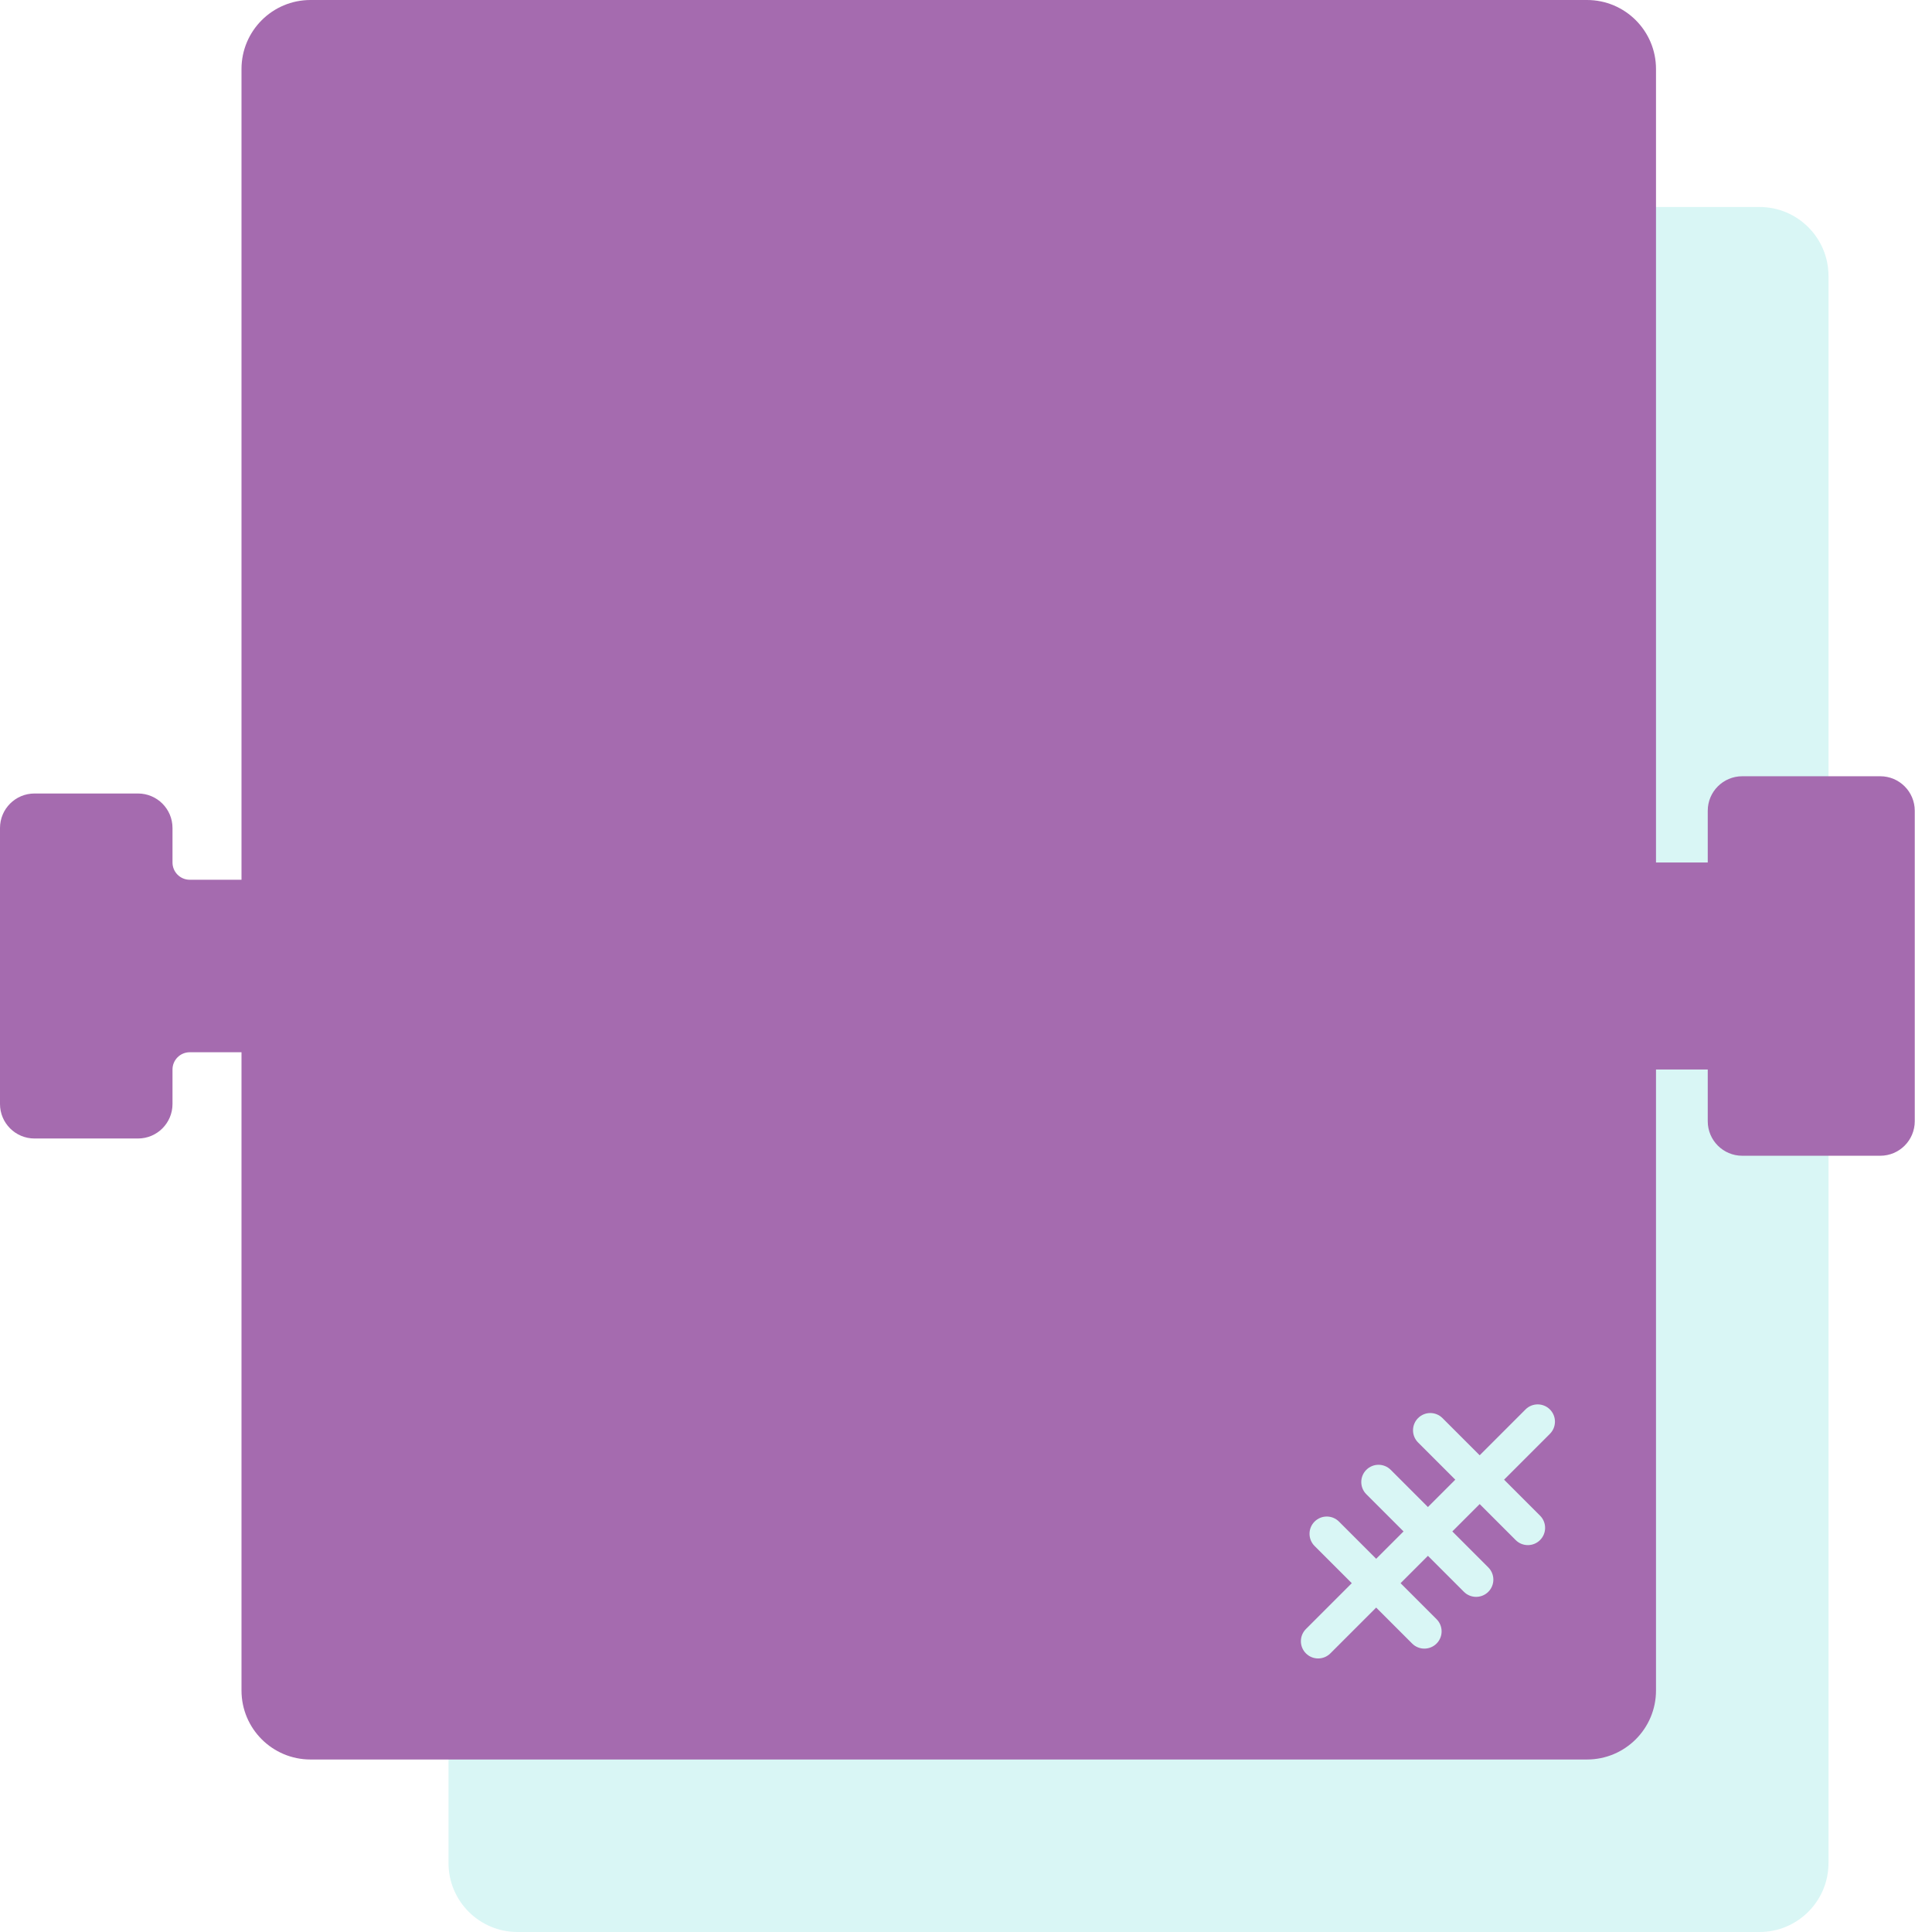
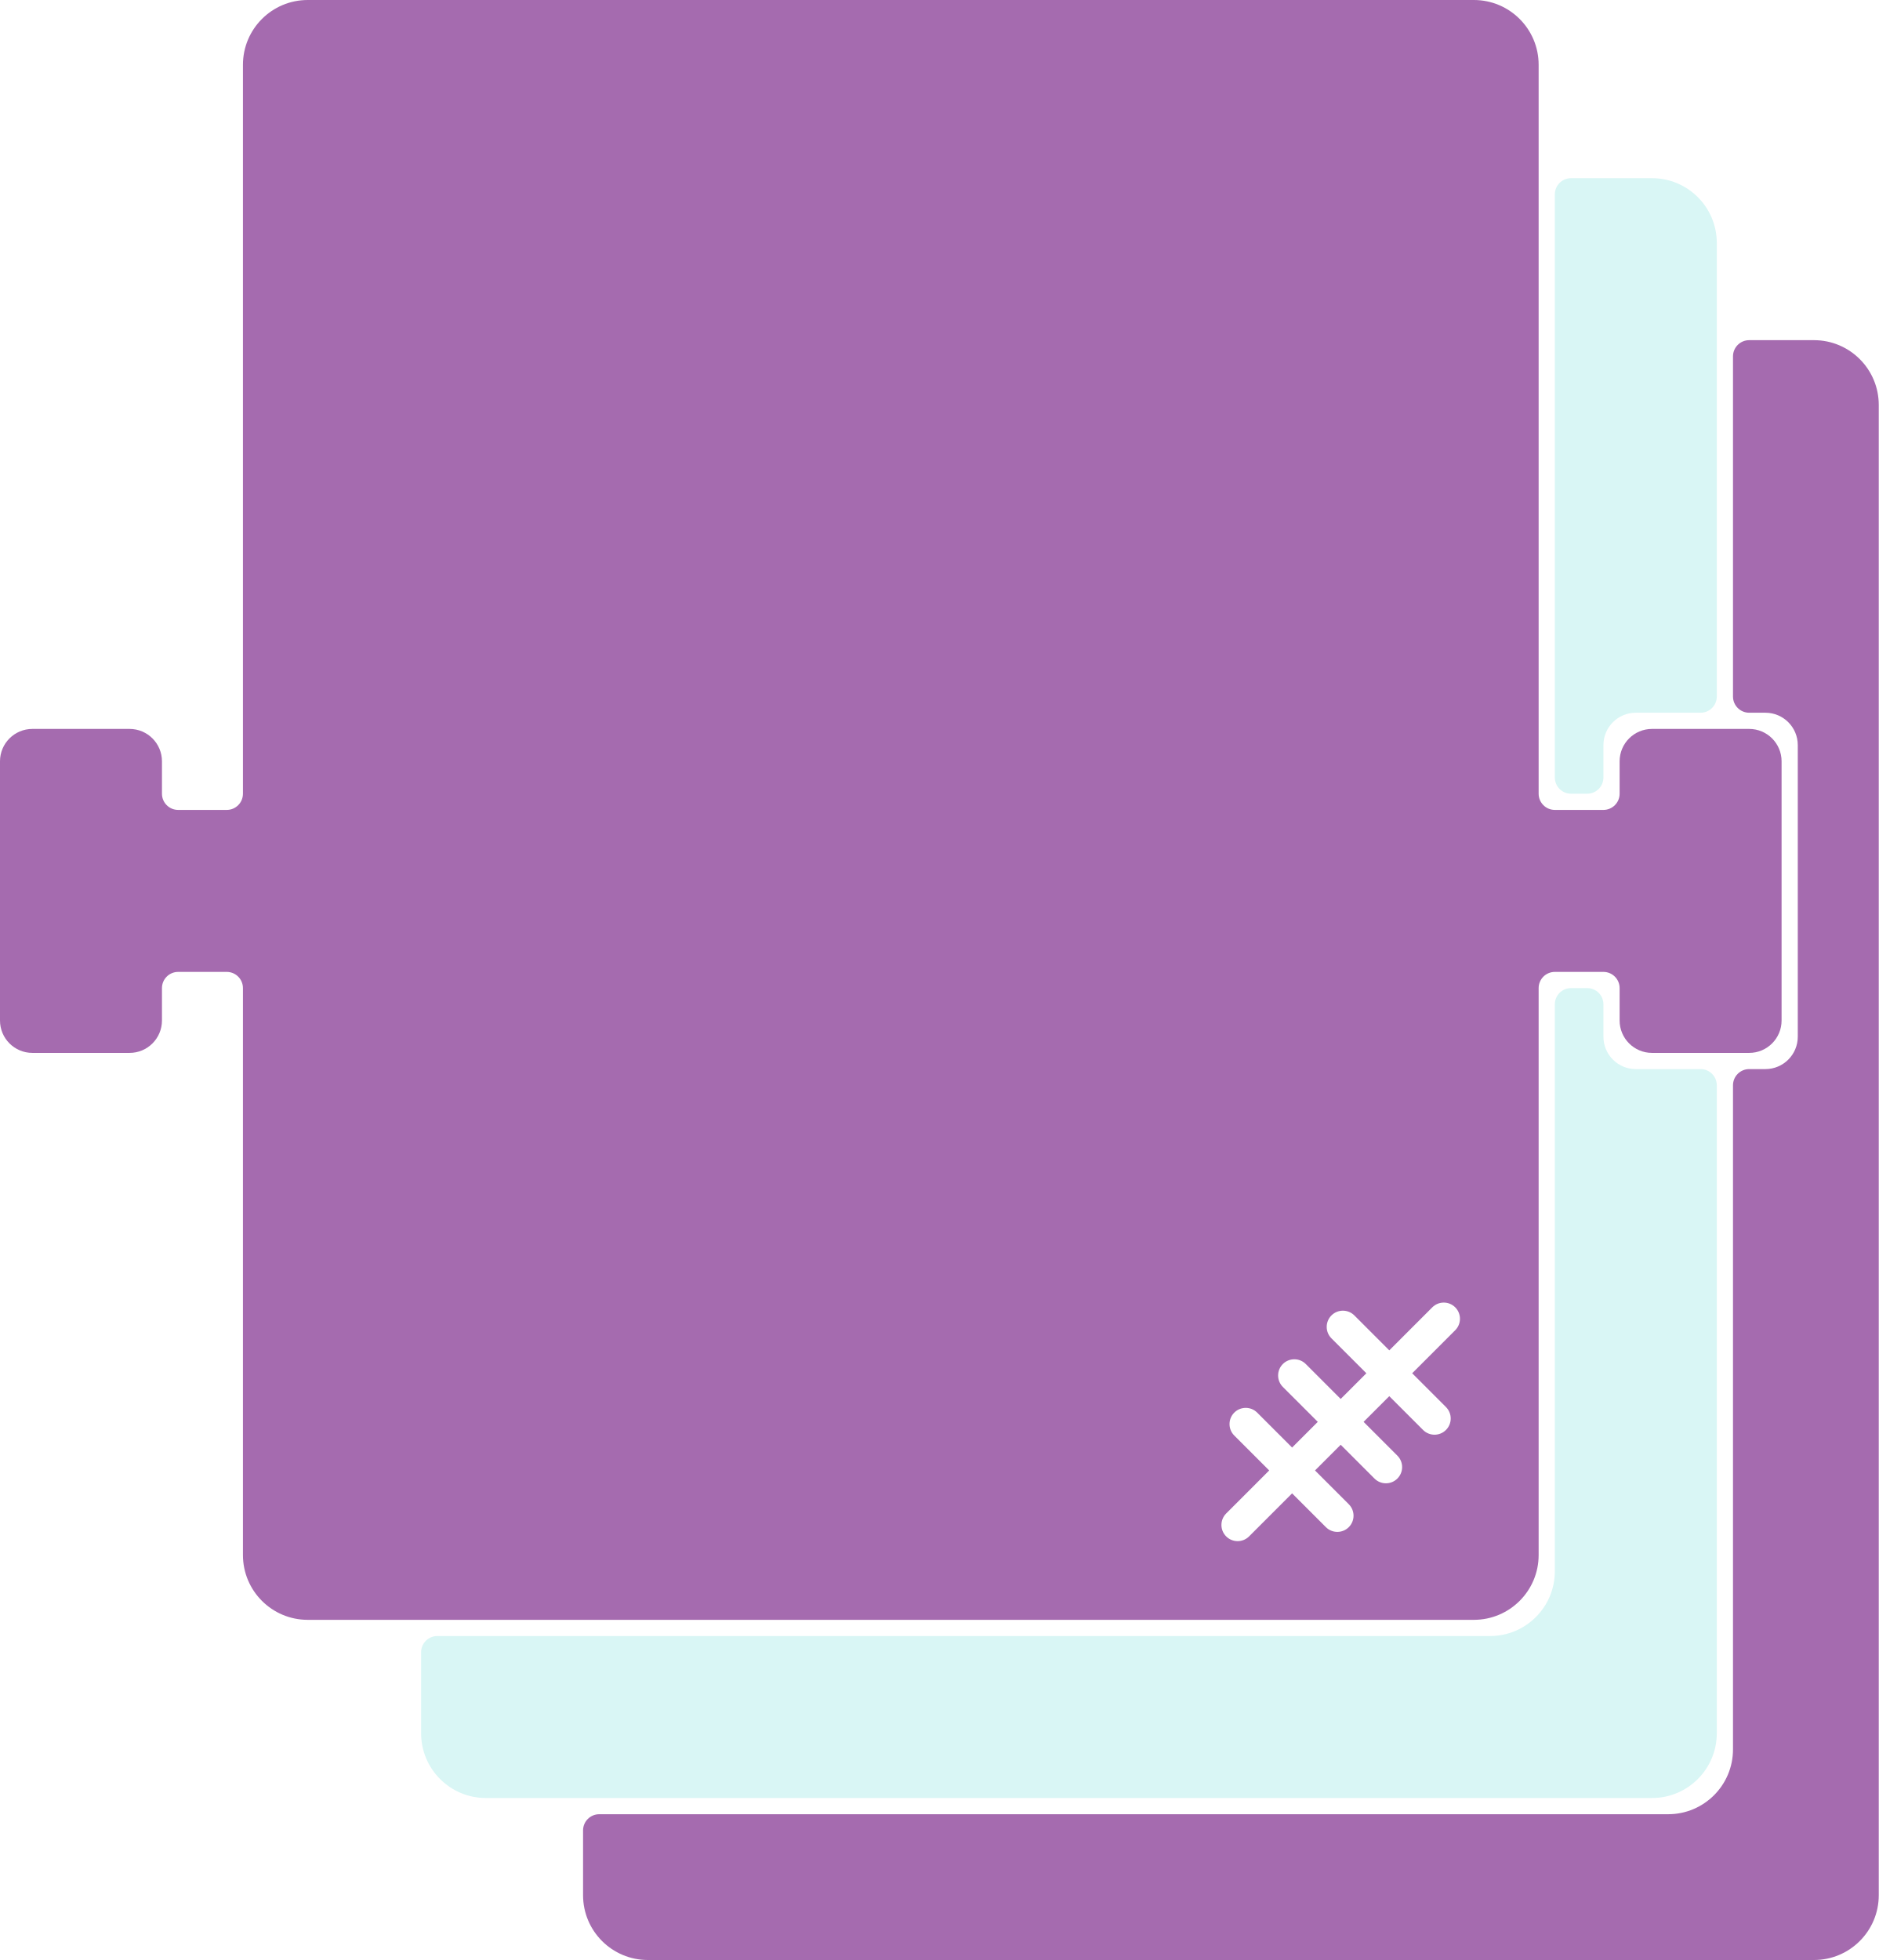
- <svg xmlns="http://www.w3.org/2000/svg" width="111" height="112" viewBox="0 0 111 112" fill="none">
-   <rect x="26" y="12" width="80" height="100" rx="4" fill="#D9F6F5" />
-   <path fill-rule="evenodd" clip-rule="evenodd" d="M14 4C14 1.791 15.791 0 18 0H92C94.209 0 96 1.791 96 4V50H99V47C99 45.895 99.895 45 101 45H109C110.105 45 111 45.895 111 47V65C111 66.105 110.105 67 109 67H101C99.895 67 99 66.105 99 65V62H96V98C96 100.209 94.209 102 92 102H18C15.791 102 14 100.209 14 98V4Z" fill="#A56BAF" />
-   <path fill-rule="evenodd" clip-rule="evenodd" d="M15 5C15 2.791 16.791 1 19 1H91C93.209 1 95 2.791 95 5V50C95 50.552 95.448 51 96 51H99C99.552 51 100 50.552 100 50V48C100 46.895 100.895 46 102 46H108C109.105 46 110 46.895 110 48V64C110 65.105 109.105 66 108 66H102C100.895 66 100 65.105 100 64V62C100 61.448 99.552 61 99 61H96C95.448 61 95 61.448 95 62V97C95 99.209 93.209 101 91 101H19C16.791 101 15 99.209 15 97V62C15 61.448 14.552 61 14 61H11C10.448 61 10 61.448 10 62V64C10 65.105 9.105 66 8 66H2C0.895 66 0 65.105 0 64V48C0 46.895 0.895 46 2 46H8C9.105 46 10 46.895 10 48V50C10 50.552 10.448 51 11 51H14C14.552 51 15 50.552 15 50V5Z" fill="#A56BAF" />
-   <rect x="89.142" y="81" width="2" height="20" rx="1" transform="rotate(45 89.1422 81)" fill="#D9F6F5" />
-   <rect x="75.5" y="88.915" width="2" height="10" rx="1" transform="rotate(-45 75.5003 88.9146)" fill="#D9F6F5" />
-   <rect x="78.5" y="85.915" width="2" height="10" rx="1" transform="rotate(-45 78.5003 85.9146)" fill="#D9F6F5" />
-   <rect x="81.5" y="82.915" width="2" height="10" rx="1" transform="rotate(-45 81.5003 82.9146)" fill="#D9F6F5" />
+ <svg xmlns="http://www.w3.org/2000/svg" width="116" height="121" viewBox="0 0 116 121" fill="none">
+   <path fill-rule="evenodd" clip-rule="evenodd" d="M27 101C26.448 101 26 101.448 26 102V107C26 109.209 27.791 111 30 111H102C104.209 111 106 109.209 106 107V67C106 66.448 105.552 66 105 66H101C99.895 66 99 65.105 99 64V62C99 61.448 98.552 61 98 61H97C96.448 61 96 61.448 96 62V97C96 99.209 94.209 101 92 101H27ZM105 44C105.552 44 106 43.552 106 43V15C106 12.791 104.209 11 102 11H97C96.448 11 96 11.448 96 12V48C96 48.552 96.448 49 97 49H98C98.552 49 99 48.552 99 48V46C99 44.895 99.895 44 101 44H105Z" fill="#D9F6F5" />
+   <path fill-rule="evenodd" clip-rule="evenodd" d="M15 4C15 1.791 16.791 0 19 0H91C93.209 0 95 1.791 95 4V49C95 49.552 95.448 50 96 50H99C99.552 50 100 49.552 100 49V47C100 45.895 100.895 45 102 45H108C109.105 45 110 45.895 110 47V63C110 64.105 109.105 65 108 65H102C100.895 65 100 64.105 100 63V61C100 60.448 99.552 60 99 60H96C95.448 60 95 60.448 95 61V96C95 98.209 93.209 100 91 100H19C16.791 100 15 98.209 15 96V61C15 60.448 14.552 60 14 60H11C10.448 60 10 60.448 10 61V63C10 64.105 9.105 65 8 65H2C0.895 65 0 64.105 0 63V47C0 45.895 0.895 45 2 45H8C9.105 45 10 45.895 10 47V49C10 49.552 10.448 50 11 50H14C14.552 50 15 49.552 15 49V4ZM88.435 80.707C88.826 80.317 89.459 80.317 89.849 80.707C90.24 81.098 90.24 81.731 89.849 82.121L87.192 84.778L89.278 86.864C89.669 87.255 89.669 87.888 89.278 88.278C88.888 88.669 88.255 88.669 87.864 88.278L85.778 86.192L84.192 87.778L86.278 89.864C86.669 90.255 86.669 90.888 86.278 91.278C85.888 91.669 85.255 91.669 84.864 91.278L82.778 89.192L81.192 90.778L83.278 92.864C83.669 93.255 83.669 93.888 83.278 94.278C82.888 94.669 82.255 94.669 81.864 94.278L79.778 92.192L77.121 94.849C76.731 95.24 76.098 95.24 75.707 94.849C75.317 94.459 75.317 93.826 75.707 93.435L78.364 90.778L76.207 88.622C75.817 88.231 75.817 87.598 76.207 87.207C76.598 86.817 77.231 86.817 77.622 87.207L79.778 89.364L81.364 87.778L79.207 85.622C78.817 85.231 78.817 84.598 79.207 84.207C79.598 83.817 80.231 83.817 80.622 84.207L82.778 86.364L84.364 84.778L82.207 82.622C81.817 82.231 81.817 81.598 82.207 81.207C82.598 80.817 83.231 80.817 83.622 81.207L85.778 83.364L88.435 80.707Z" fill="#A56BAF" />
+   <path fill-rule="evenodd" clip-rule="evenodd" d="M36 113C36 112.448 36.448 112 37 112H103C105.209 112 107 110.209 107 108V67C107 66.448 107.448 66 108 66H109C110.105 66 111 65.105 111 64V46C111 44.895 110.105 44 109 44H108C107.448 44 107 43.552 107 43V22C107 21.448 107.448 21 108 21H112C114.209 21 116 22.791 116 25V117C116 119.209 114.209 121 112 121H40C37.791 121 36 119.209 36 117V113Z" fill="#A56BAF" />
</svg>
